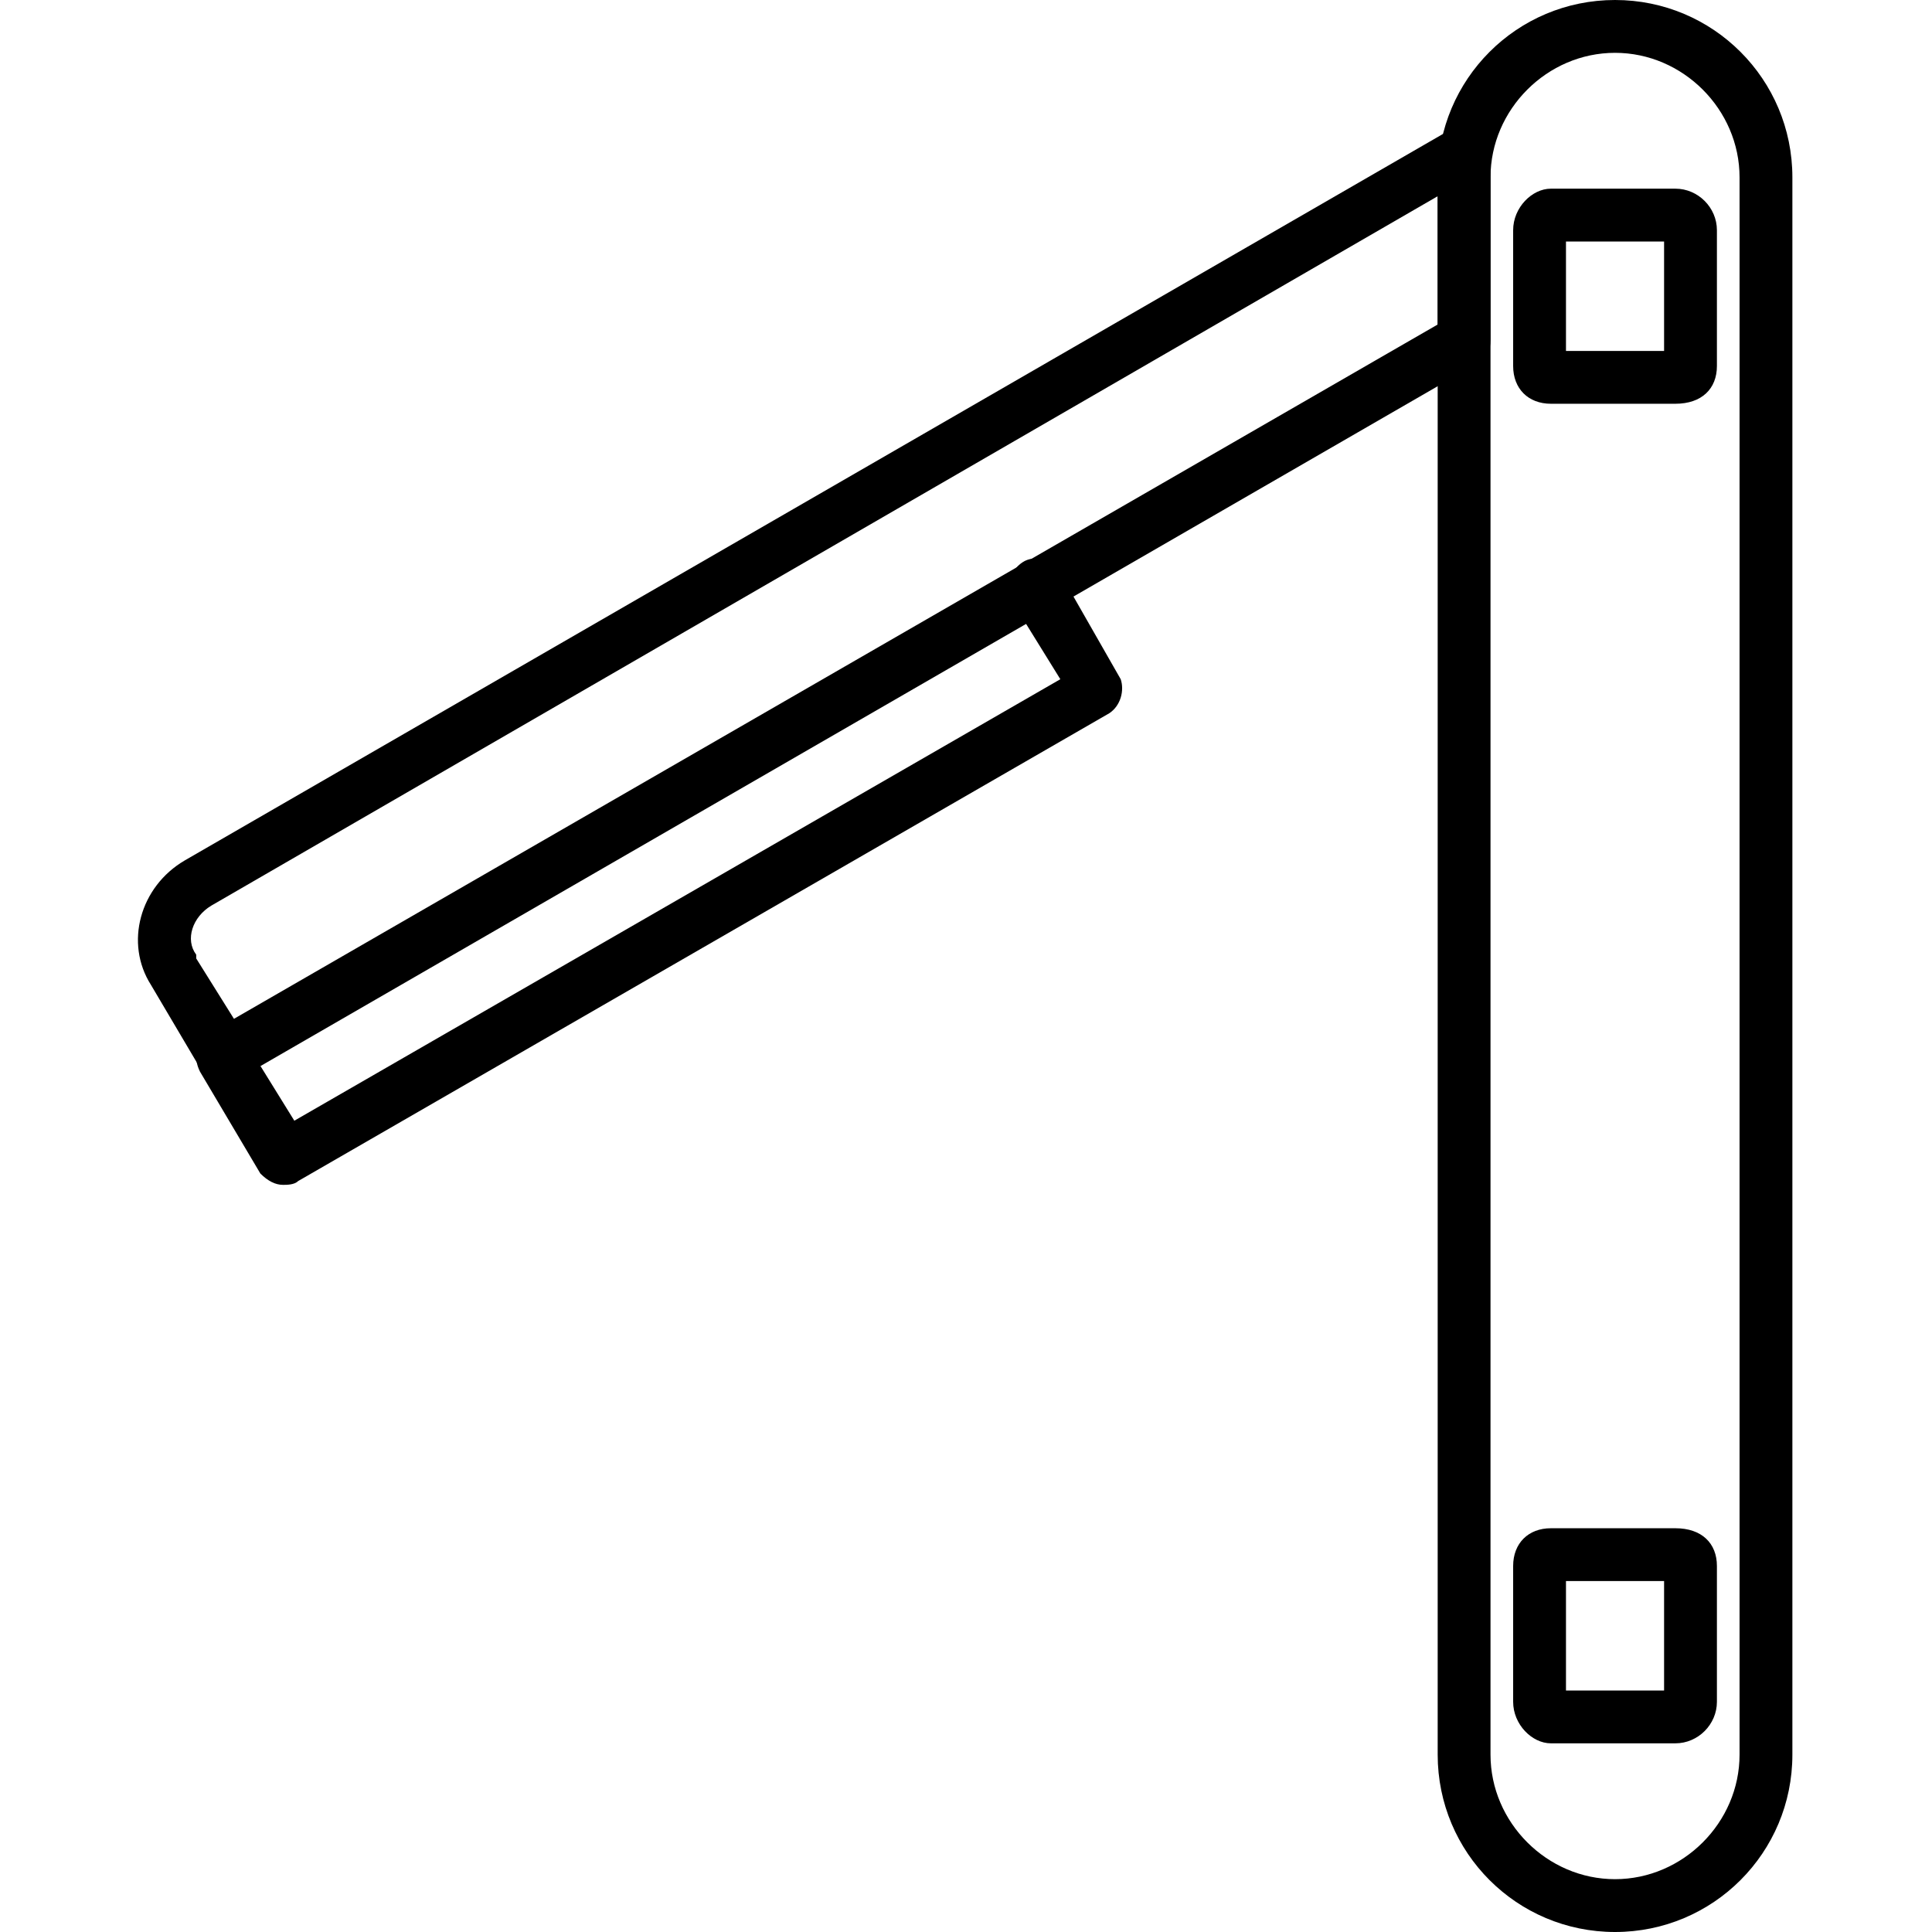
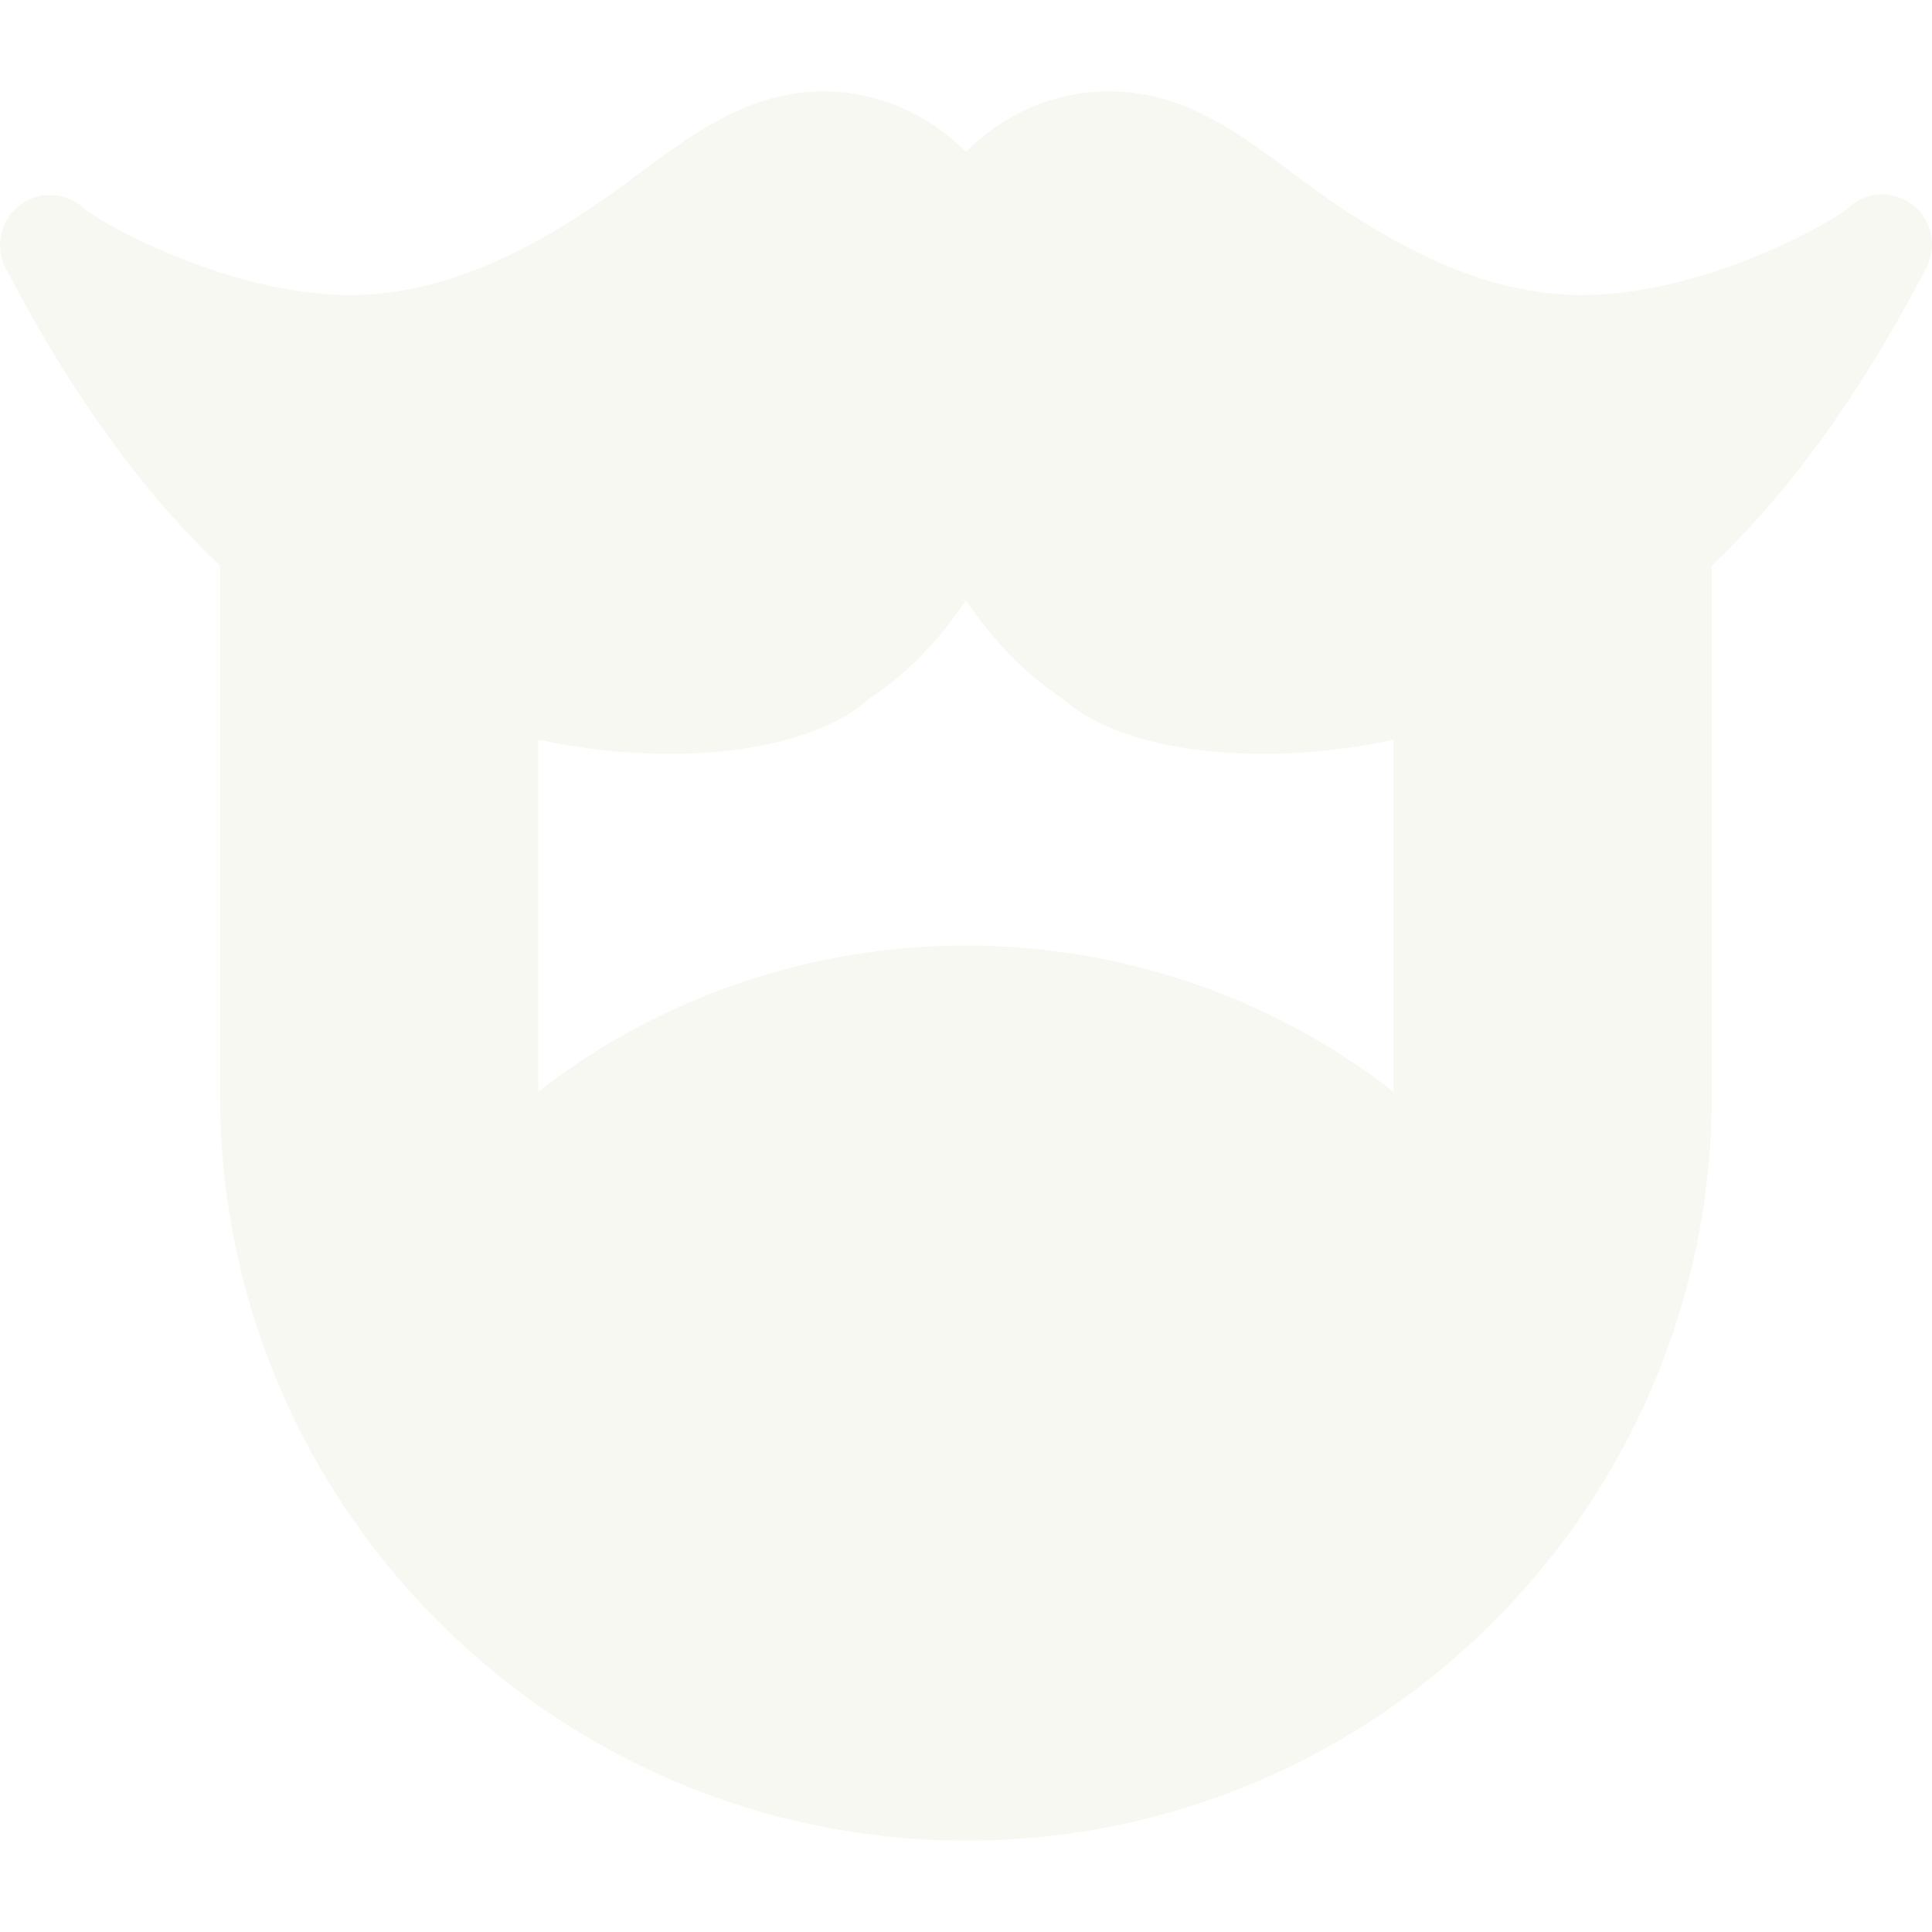
- <svg xmlns="http://www.w3.org/2000/svg" xml:space="preserve" width="512px" height="512px" version="1.1" style="shape-rendering:geometricPrecision; text-rendering:geometricPrecision; image-rendering:optimizeQuality; fill-rule:evenodd; clip-rule:evenodd" viewBox="0 0 512 512">
-   <defs>
-     <style type="text/css">
-    
-     .fil0 {fill:black}
-    
-   </style>
-   </defs>
-   <g id="Layer_x0020_1">
-     <g id="_514624248">
-       <g>
-         <g>
-           <path class="fil0" d="M428 512c-26,0 -47,-21 -47,-47l0 -418c0,-26 21,-47 47,-47 26,0 47,21 47,47l0 418c0,26 -21,47 -47,47zm0 -498c-18,0 -33,15 -33,33l0 418c0,18 15,33 33,33 18,0 33,-15 33,-33l0 -418c0,-18 -15,-33 -33,-33z" />
-         </g>
-         <g>
-           <g>
-             <path class="fil0" d="M59 287c0,0 -1,0 -2,0 -1,-1 -3,-2 -4,-4l-13 -22c-7,-11 -3,-26 9,-33 0,0 0,0 0,0l336 -194c2,-1 5,-1 7,0 2,1 3,4 3,6l0 50c0,3 -1,5 -3,6l-329 190c-1,1 -3,1 -4,1zm-3 -47c-5,3 -7,9 -4,13 0,0 0,0 0,1l10 16 319 -184 0 -34 -325 188z" />
-           </g>
-           <g>
-             <path class="fil0" d="M75 314c-2,0 -4,-1 -6,-3l-16 -27c-2,-4 -1,-8 3,-10 3,-2 7,-1 9,2l13 21 203 -117 -13 -21c-2,-4 0,-8 3,-10 3,-2 8,-1 10,3l16 28c1,3 0,7 -3,9l-215 124c-1,1 -3,1 -4,1z" />
-           </g>
-         </g>
-         <g>
-           <g>
-             <path class="fil0" d="M444 107l-33 0c-6,0 -10,-4 -10,-10l0 -36c0,-6 5,-11 10,-11l33 0c6,0 11,5 11,11l0 36c0,6 -4,10 -11,10zm-29 -14l26 0 0 -29 -26 0 0 29zm29 -29l0 0 0 0z" />
-           </g>
-           <g>
-             <path class="fil0" d="M444 462l-33 0c-5,0 -10,-5 -10,-11l0 -36c0,-6 4,-10 10,-10l33 0c7,0 11,4 11,10l0 36c0,6 -5,11 -11,11zm-29 -14l26 0 0 -29 -26 0 0 29zm29 -29l0 0 0 0z" />
-           </g>
-         </g>
-       </g>
-     </g>
-   </g>
+ <svg xmlns="http://www.w3.org/2000/svg" fill="#f8f8f2" height="800px" width="800px" version="1.1" id="Capa_1" viewBox="0 0 57.849 57.849" xml:space="preserve">
+   <path d="M57.263,6.129c-0.593-0.449-1.41-0.408-1.94,0.112c-0.576,0.485-4.826,2.868-8.643,2.566  C44.168,8.615,41.9,7.41,39.855,6.014c-2.114-1.443-3.907-3.278-6.642-3.278c-1.629,0-3.119,0.642-4.29,1.811  c-1.172-1.169-2.662-1.811-4.29-1.811c-2.502,0-4.353,1.643-6.267,3.024c-2.09,1.509-4.59,2.848-7.201,3.048  c-3.813,0.3-8.068-2.083-8.615-2.541C2.018,5.746,1.187,5.693,0.596,6.142C0.003,6.59-0.173,7.404,0.183,8.057l0.105,0.197  c1.9,3.612,4.018,6.528,6.301,8.681v15.858c0,12.308,10.013,22.32,22.347,22.32c12.308,0,22.32-10.013,22.32-22.32V16.935  c2.283-2.153,4.4-5.069,6.301-8.681l0.105-0.197C58.018,7.404,57.856,6.578,57.263,6.129z M41.725,22.149V32.69  c-3.599-2.812-8.117-4.38-12.802-4.38s-9.203,1.567-12.803,4.375V22.149c1.286,0.279,2.605,0.424,3.894,0.424  c2.659,0,4.827-0.595,5.994-1.638c1.11-0.729,2.101-1.74,2.915-2.96c0.813,1.219,1.804,2.231,2.914,2.96  c1.167,1.043,3.335,1.638,5.994,1.638C39.119,22.573,40.439,22.428,41.725,22.149z" />
</svg>
